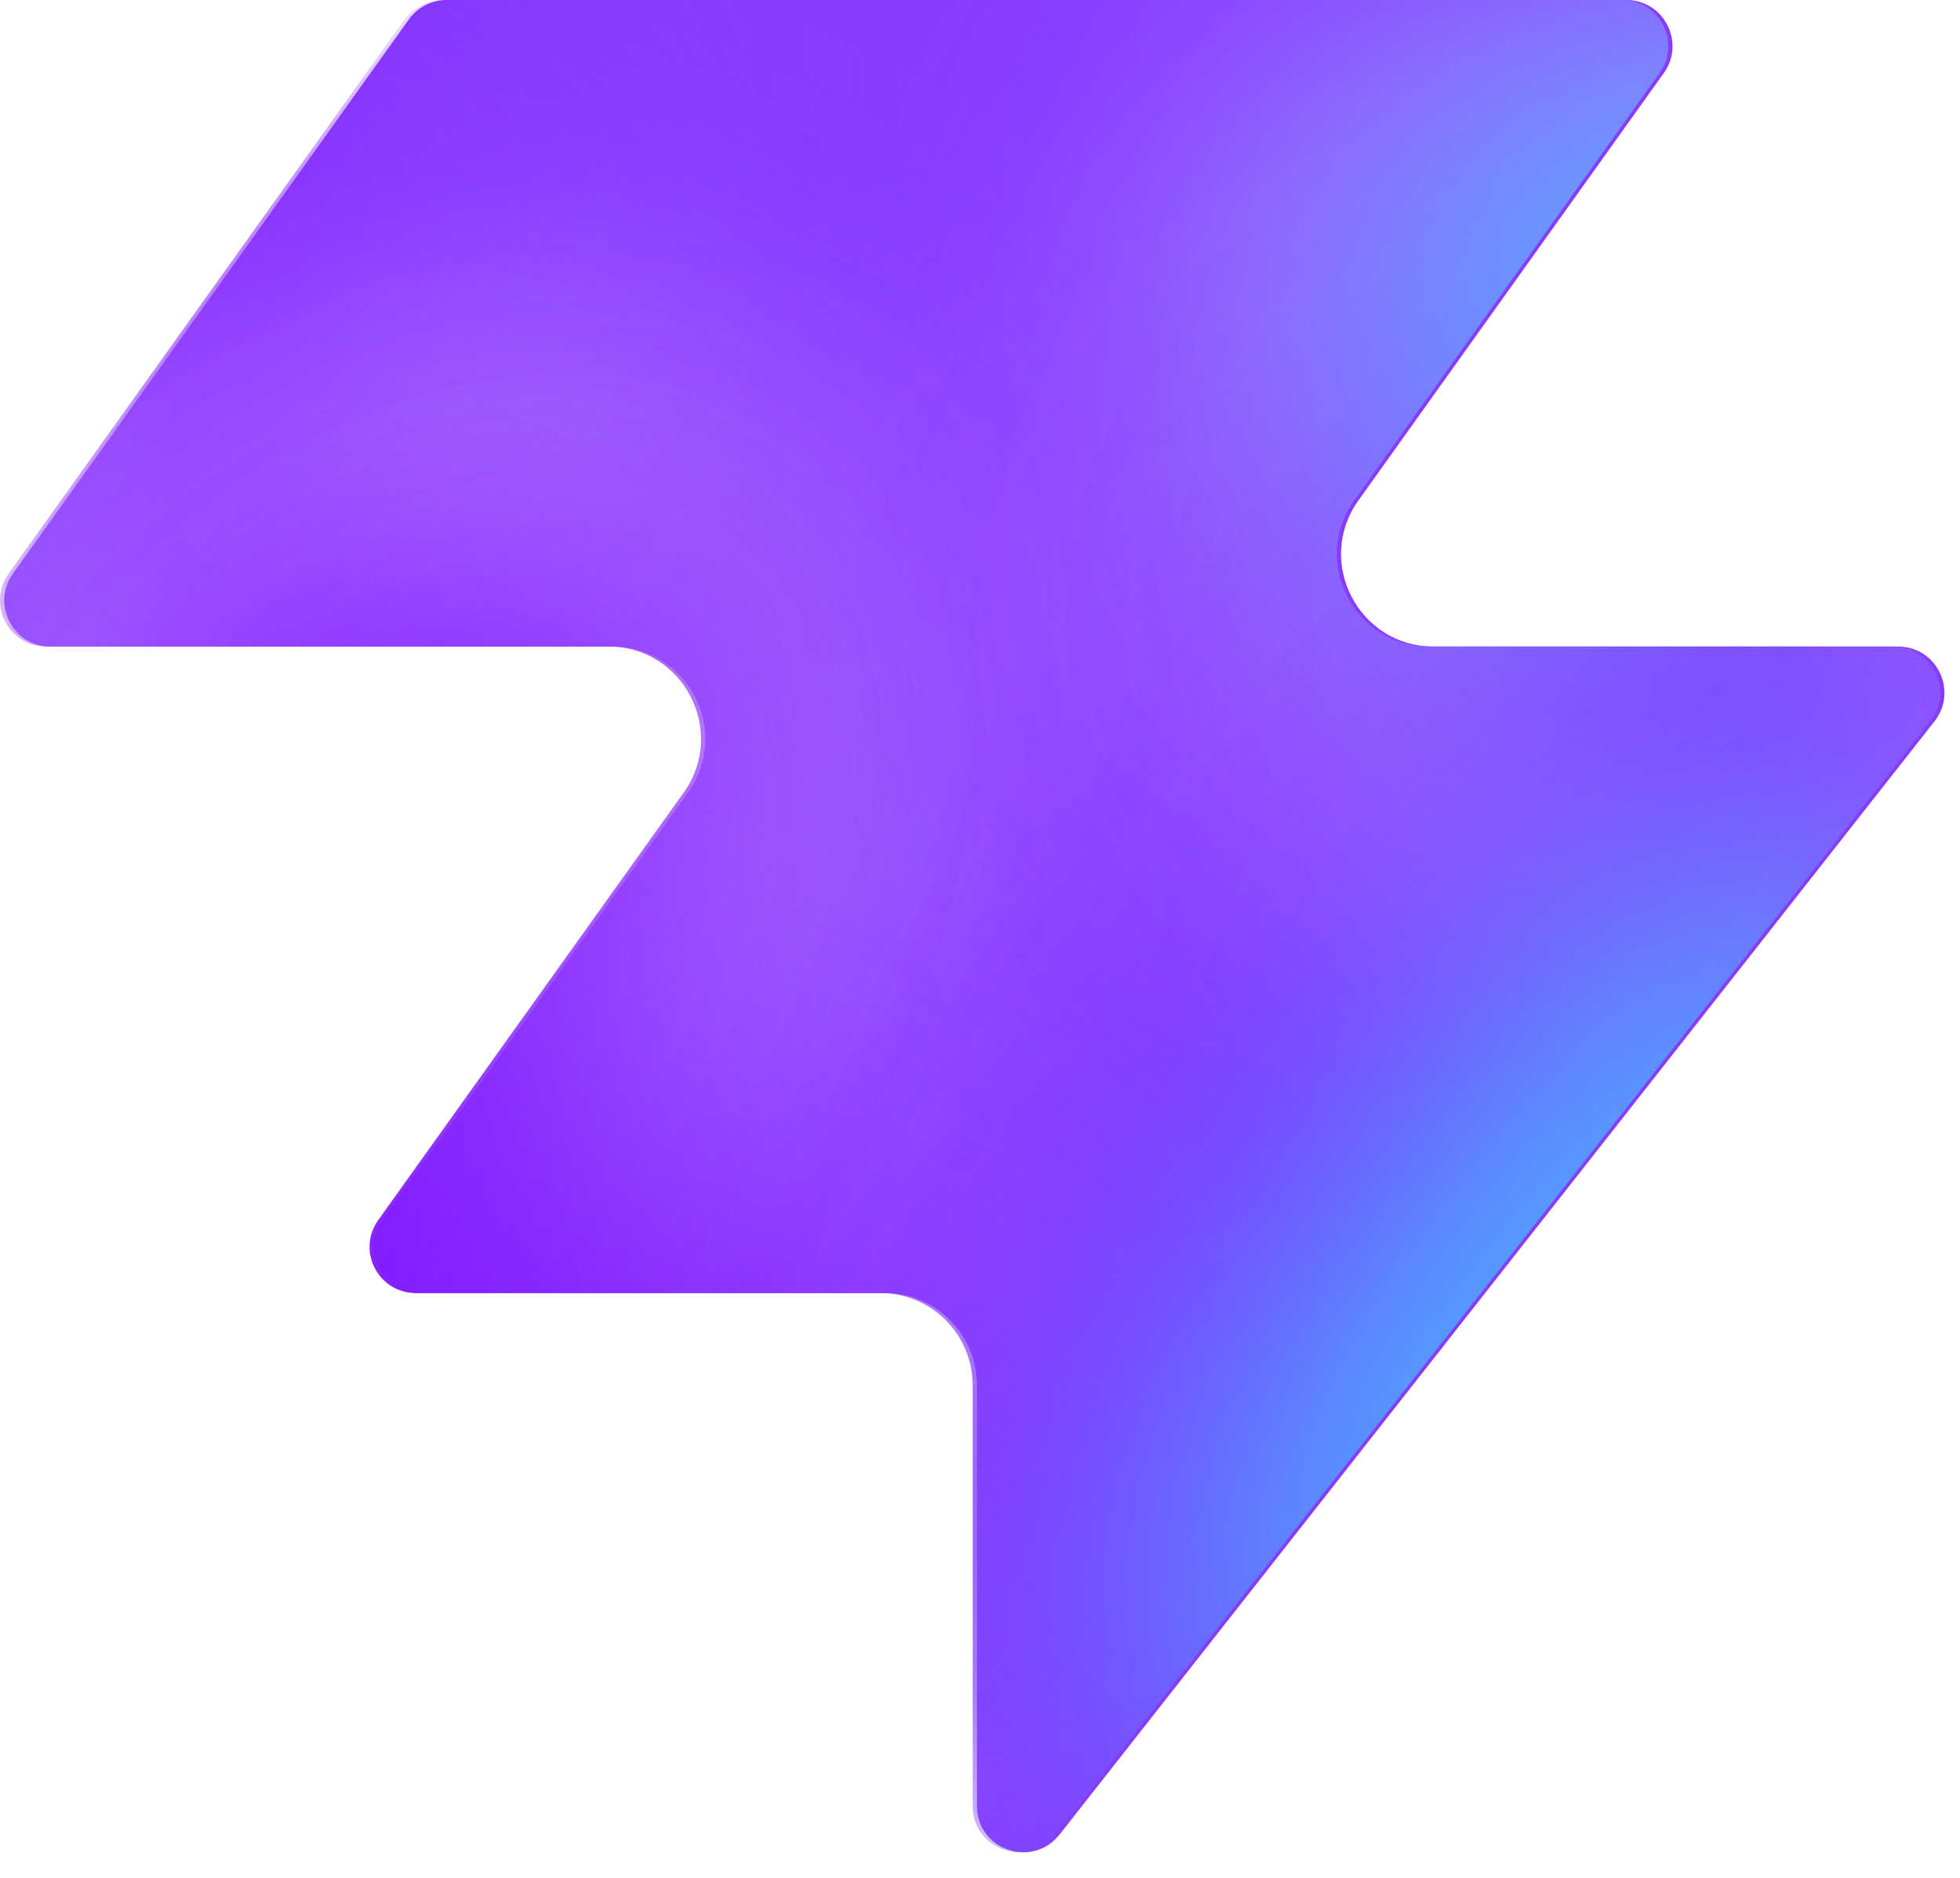
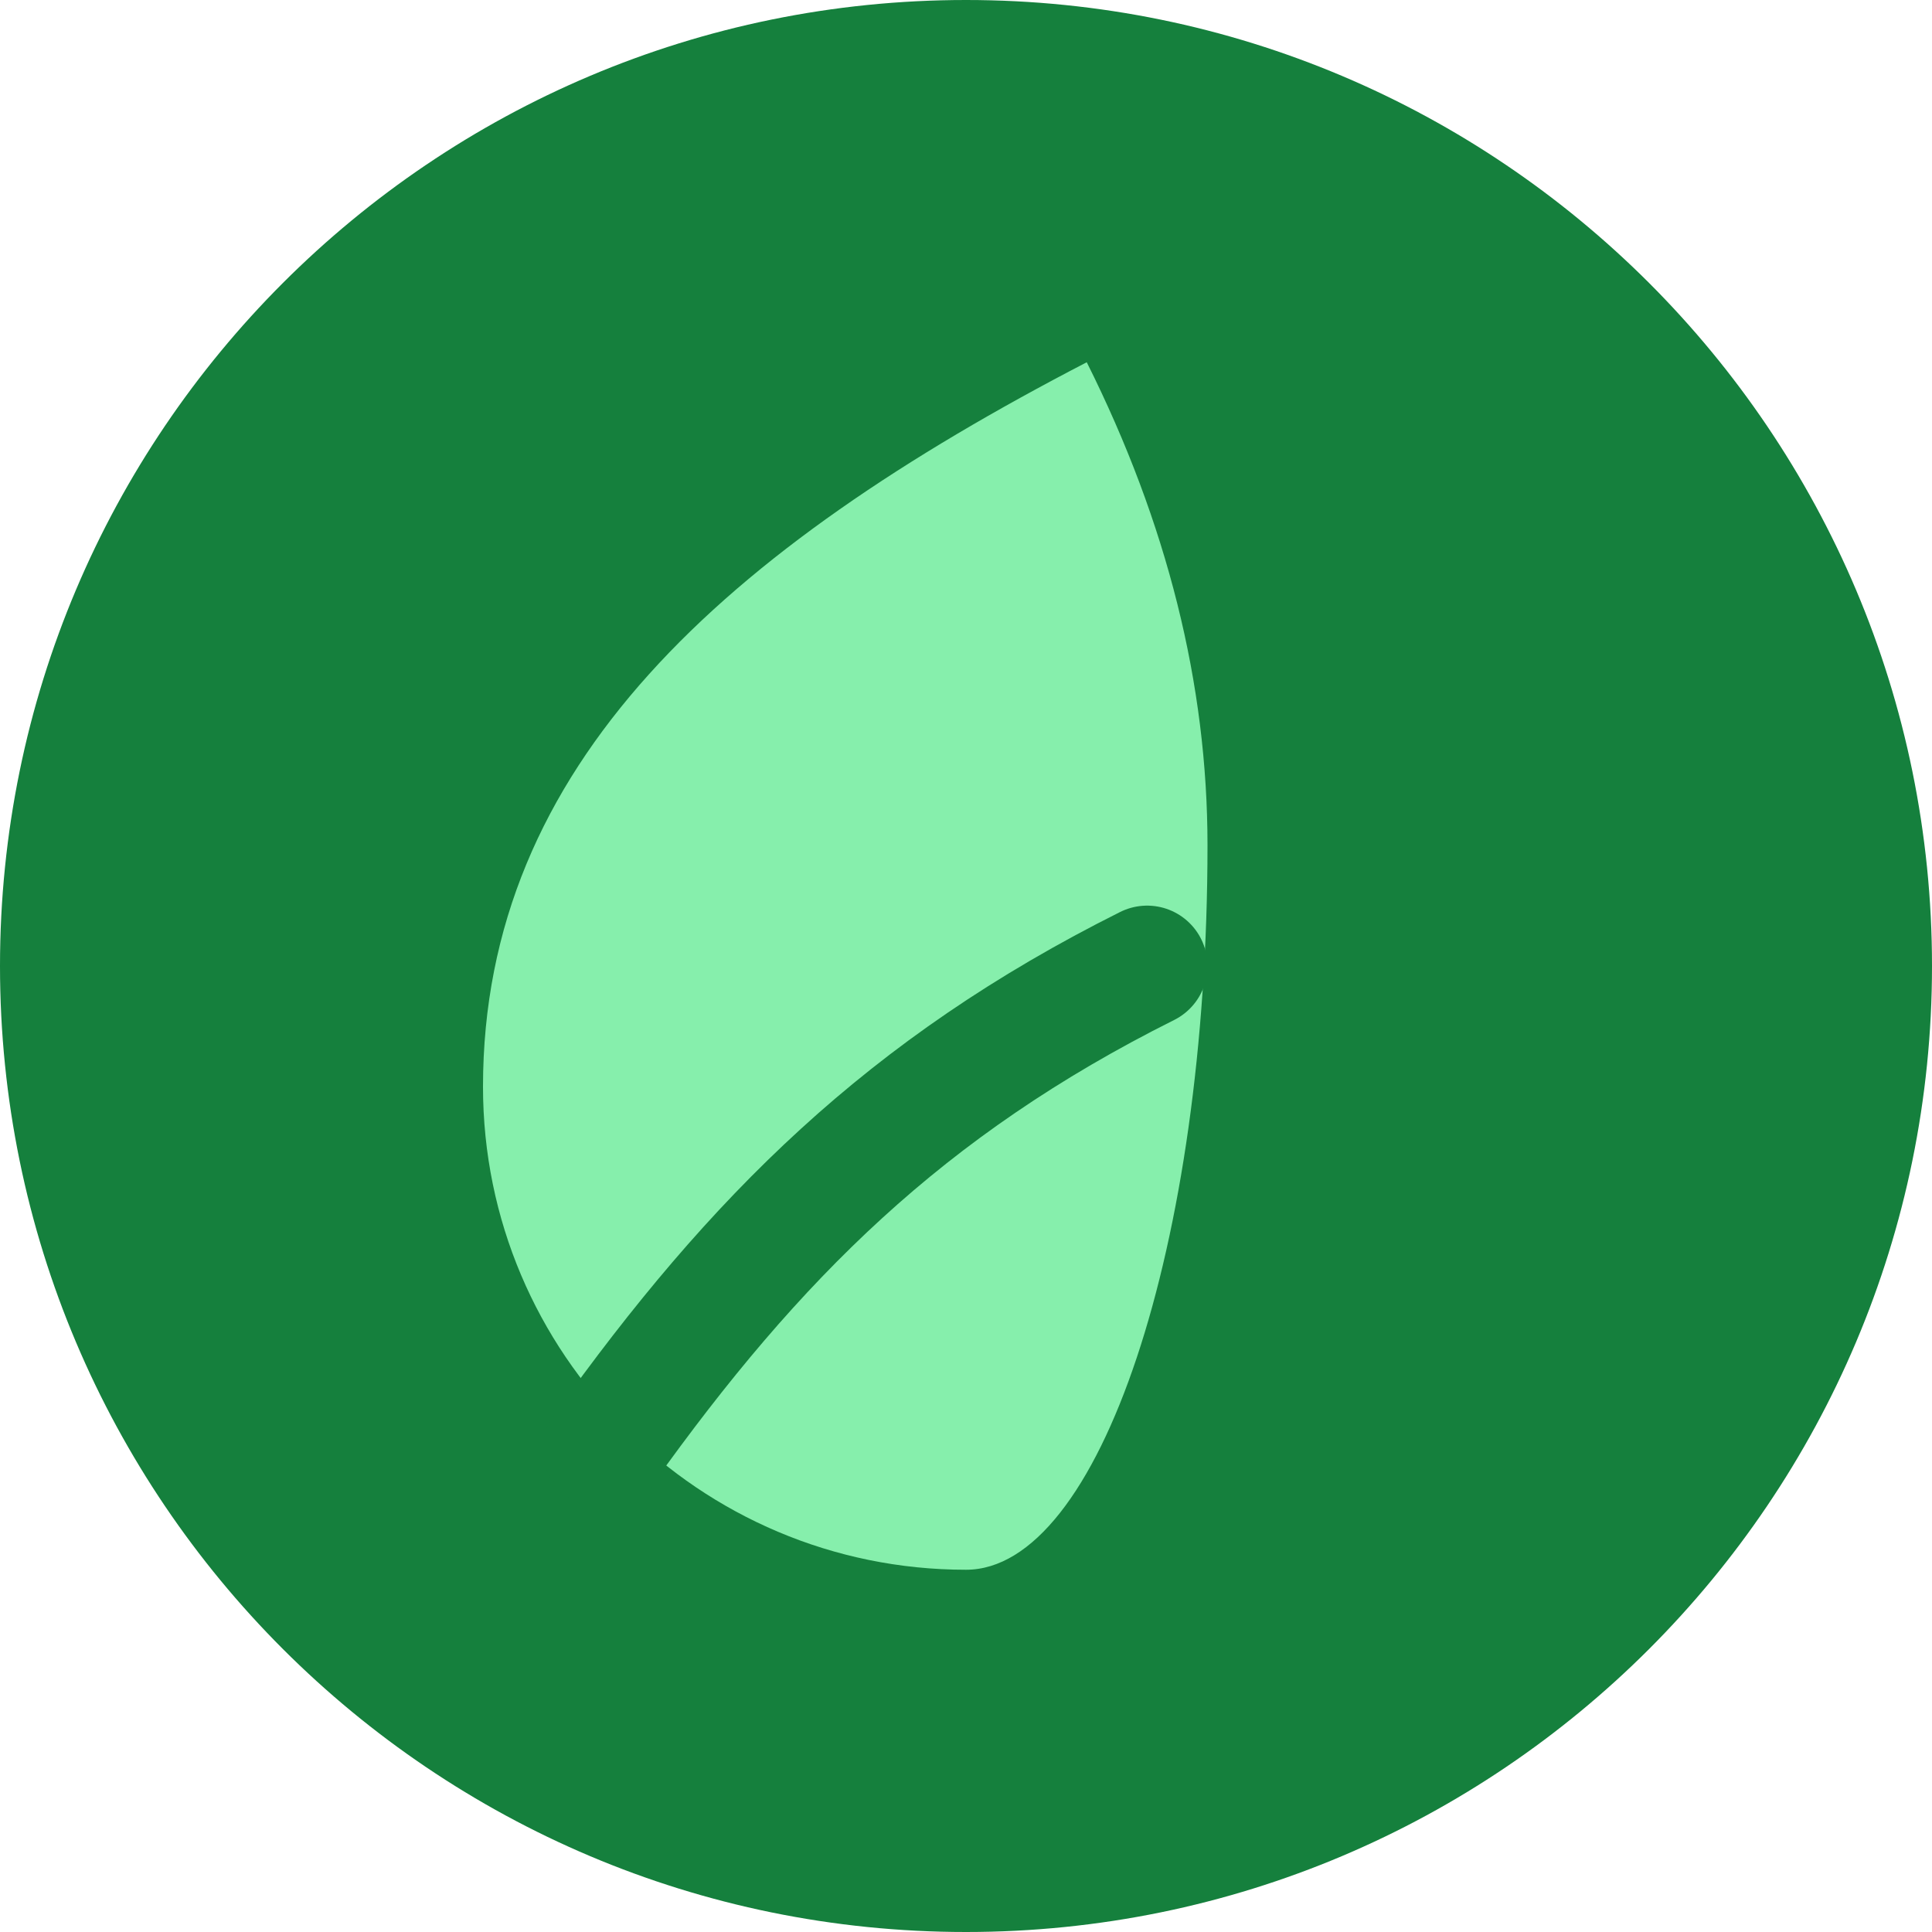
- <svg xmlns="http://www.w3.org/2000/svg" width="48" height="46" fill="none" viewBox="0 0 48 46">
-   <path fill="#863bff" d="M25.946 44.938c-.664.845-2.021.375-2.021-.698V33.937a2.26 2.26 0 0 0-2.262-2.262H10.287c-.92 0-1.456-1.04-.92-1.788l7.48-10.471c1.07-1.497 0-3.578-1.842-3.578H1.237c-.92 0-1.456-1.04-.92-1.788L10.013.474c.214-.297.556-.474.92-.474h28.894c.92 0 1.456 1.04.92 1.788l-7.48 10.471c-1.07 1.498 0 3.579 1.842 3.579h11.377c.943 0 1.473 1.088.89 1.83L25.947 44.94z" style="fill:#863bff;fill:color(display-p3 .525 .23 1);fill-opacity:1" />
-   <mask id="a" width="48" height="46" x="0" y="0" maskUnits="userSpaceOnUse" style="mask-type:alpha">
-     <path fill="#000" d="M25.842 44.938c-.664.844-2.021.375-2.021-.698V33.937a2.26 2.26 0 0 0-2.262-2.262H10.183c-.92 0-1.456-1.04-.92-1.788l7.48-10.471c1.07-1.498 0-3.579-1.842-3.579H1.133c-.92 0-1.456-1.04-.92-1.787L9.91.473c.214-.297.556-.474.92-.474h28.894c.92 0 1.456 1.04.92 1.788l-7.48 10.471c-1.07 1.498 0 3.578 1.842 3.578h11.377c.943 0 1.473 1.088.89 1.832L25.843 44.94z" style="fill:#000;fill-opacity:1" />
-   </mask>
-   <g mask="url(#a)">
-     <g filter="url(#b)">
-       <ellipse cx="5.508" cy="14.704" fill="#ede6ff" rx="5.508" ry="14.704" style="fill:#ede6ff;fill:color(display-p3 .927 .903 1);fill-opacity:1" transform="matrix(.00324 1 1 -.00324 -4.47 31.516)" />
-     </g>
-     <g filter="url(#c)">
-       <ellipse cx="10.399" cy="29.851" fill="#ede6ff" rx="10.399" ry="29.851" style="fill:#ede6ff;fill:color(display-p3 .927 .903 1);fill-opacity:1" transform="matrix(.00324 1 1 -.00324 -39.328 7.883)" />
-     </g>
-     <g filter="url(#d)">
-       <ellipse cx="5.508" cy="30.487" fill="#7e14ff" rx="5.508" ry="30.487" style="fill:#7e14ff;fill:color(display-p3 .492 .077 1);fill-opacity:1" transform="rotate(89.814 -25.913 -14.639)scale(1 -1)" />
-     </g>
-     <g filter="url(#e)">
-       <ellipse cx="5.508" cy="30.599" fill="#7e14ff" rx="5.508" ry="30.599" style="fill:#7e14ff;fill:color(display-p3 .492 .077 1);fill-opacity:1" transform="rotate(89.814 -32.644 -3.334)scale(1 -1)" />
-     </g>
-     <g filter="url(#f)">
-       <ellipse cx="5.508" cy="30.599" fill="#7e14ff" rx="5.508" ry="30.599" style="fill:#7e14ff;fill:color(display-p3 .492 .077 1);fill-opacity:1" transform="matrix(.00324 1 1 -.00324 -34.34 30.47)" />
-     </g>
-     <g filter="url(#g)">
-       <ellipse cx="14.072" cy="22.078" fill="#ede6ff" rx="14.072" ry="22.078" style="fill:#ede6ff;fill:color(display-p3 .927 .903 1);fill-opacity:1" transform="rotate(93.35 24.506 48.493)scale(-1 1)" />
-     </g>
-     <g filter="url(#h)">
-       <ellipse cx="3.47" cy="21.501" fill="#7e14ff" rx="3.47" ry="21.501" style="fill:#7e14ff;fill:color(display-p3 .492 .077 1);fill-opacity:1" transform="rotate(89.009 28.708 47.59)scale(-1 1)" />
-     </g>
-     <g filter="url(#i)">
-       <ellipse cx="3.47" cy="21.501" fill="#7e14ff" rx="3.47" ry="21.501" style="fill:#7e14ff;fill:color(display-p3 .492 .077 1);fill-opacity:1" transform="rotate(89.009 28.708 47.59)scale(-1 1)" />
-     </g>
-     <g filter="url(#j)">
-       <ellipse cx=".387" cy="8.972" fill="#7e14ff" rx="4.407" ry="29.108" style="fill:#7e14ff;fill:color(display-p3 .492 .077 1);fill-opacity:1" transform="rotate(39.51 .387 8.972)" />
-     </g>
-     <g filter="url(#k)">
-       <ellipse cx="47.523" cy="-6.092" fill="#7e14ff" rx="4.407" ry="29.108" style="fill:#7e14ff;fill:color(display-p3 .492 .077 1);fill-opacity:1" transform="rotate(37.892 47.523 -6.092)" />
-     </g>
-     <g filter="url(#l)">
-       <ellipse cx="41.412" cy="6.333" fill="#47bfff" rx="5.971" ry="9.665" style="fill:#47bfff;fill:color(display-p3 .28 .748 1);fill-opacity:1" transform="rotate(37.892 41.412 6.333)" />
-     </g>
-     <g filter="url(#m)">
-       <ellipse cx="-1.879" cy="38.332" fill="#7e14ff" rx="4.407" ry="29.108" style="fill:#7e14ff;fill:color(display-p3 .492 .077 1);fill-opacity:1" transform="rotate(37.892 -1.88 38.332)" />
-     </g>
-     <g filter="url(#n)">
-       <ellipse cx="-1.879" cy="38.332" fill="#7e14ff" rx="4.407" ry="29.108" style="fill:#7e14ff;fill:color(display-p3 .492 .077 1);fill-opacity:1" transform="rotate(37.892 -1.88 38.332)" />
-     </g>
-     <g filter="url(#o)">
-       <ellipse cx="35.651" cy="29.907" fill="#7e14ff" rx="4.407" ry="29.108" style="fill:#7e14ff;fill:color(display-p3 .492 .077 1);fill-opacity:1" transform="rotate(37.892 35.651 29.907)" />
-     </g>
-     <g filter="url(#p)">
-       <ellipse cx="38.418" cy="32.4" fill="#47bfff" rx="5.971" ry="15.297" style="fill:#47bfff;fill:color(display-p3 .28 .748 1);fill-opacity:1" transform="rotate(37.892 38.418 32.4)" />
-     </g>
-   </g>
-   <defs>
-     <filter id="b" width="60.045" height="41.654" x="-19.77" y="16.149" color-interpolation-filters="sRGB" filterUnits="userSpaceOnUse">
-       <feFlood flood-opacity="0" result="BackgroundImageFix" />
-       <feBlend in="SourceGraphic" in2="BackgroundImageFix" result="shape" />
-       <feGaussianBlur result="effect1_foregroundBlur_2002_17158" stdDeviation="7.659" />
-     </filter>
-     <filter id="c" width="90.34" height="51.437" x="-54.613" y="-7.533" color-interpolation-filters="sRGB" filterUnits="userSpaceOnUse">
-       <feFlood flood-opacity="0" result="BackgroundImageFix" />
-       <feBlend in="SourceGraphic" in2="BackgroundImageFix" result="shape" />
-       <feGaussianBlur result="effect1_foregroundBlur_2002_17158" stdDeviation="7.659" />
-     </filter>
-     <filter id="d" width="79.355" height="29.4" x="-49.64" y="2.03" color-interpolation-filters="sRGB" filterUnits="userSpaceOnUse">
-       <feFlood flood-opacity="0" result="BackgroundImageFix" />
-       <feBlend in="SourceGraphic" in2="BackgroundImageFix" result="shape" />
-       <feGaussianBlur result="effect1_foregroundBlur_2002_17158" stdDeviation="4.596" />
-     </filter>
-     <filter id="e" width="79.579" height="29.4" x="-45.045" y="20.029" color-interpolation-filters="sRGB" filterUnits="userSpaceOnUse">
-       <feFlood flood-opacity="0" result="BackgroundImageFix" />
-       <feBlend in="SourceGraphic" in2="BackgroundImageFix" result="shape" />
-       <feGaussianBlur result="effect1_foregroundBlur_2002_17158" stdDeviation="4.596" />
-     </filter>
-     <filter id="f" width="79.579" height="29.4" x="-43.513" y="21.178" color-interpolation-filters="sRGB" filterUnits="userSpaceOnUse">
-       <feFlood flood-opacity="0" result="BackgroundImageFix" />
-       <feBlend in="SourceGraphic" in2="BackgroundImageFix" result="shape" />
-       <feGaussianBlur result="effect1_foregroundBlur_2002_17158" stdDeviation="4.596" />
-     </filter>
-     <filter id="g" width="74.749" height="58.852" x="15.756" y="-17.901" color-interpolation-filters="sRGB" filterUnits="userSpaceOnUse">
-       <feFlood flood-opacity="0" result="BackgroundImageFix" />
-       <feBlend in="SourceGraphic" in2="BackgroundImageFix" result="shape" />
-       <feGaussianBlur result="effect1_foregroundBlur_2002_17158" stdDeviation="7.659" />
-     </filter>
-     <filter id="h" width="61.377" height="25.362" x="23.548" y="2.284" color-interpolation-filters="sRGB" filterUnits="userSpaceOnUse">
-       <feFlood flood-opacity="0" result="BackgroundImageFix" />
-       <feBlend in="SourceGraphic" in2="BackgroundImageFix" result="shape" />
-       <feGaussianBlur result="effect1_foregroundBlur_2002_17158" stdDeviation="4.596" />
-     </filter>
-     <filter id="i" width="61.377" height="25.362" x="23.548" y="2.284" color-interpolation-filters="sRGB" filterUnits="userSpaceOnUse">
-       <feFlood flood-opacity="0" result="BackgroundImageFix" />
-       <feBlend in="SourceGraphic" in2="BackgroundImageFix" result="shape" />
-       <feGaussianBlur result="effect1_foregroundBlur_2002_17158" stdDeviation="4.596" />
-     </filter>
-     <filter id="j" width="56.045" height="63.649" x="-27.636" y="-22.853" color-interpolation-filters="sRGB" filterUnits="userSpaceOnUse">
-       <feFlood flood-opacity="0" result="BackgroundImageFix" />
-       <feBlend in="SourceGraphic" in2="BackgroundImageFix" result="shape" />
-       <feGaussianBlur result="effect1_foregroundBlur_2002_17158" stdDeviation="4.596" />
-     </filter>
-     <filter id="k" width="54.814" height="64.646" x="20.116" y="-38.415" color-interpolation-filters="sRGB" filterUnits="userSpaceOnUse">
-       <feFlood flood-opacity="0" result="BackgroundImageFix" />
-       <feBlend in="SourceGraphic" in2="BackgroundImageFix" result="shape" />
-       <feGaussianBlur result="effect1_foregroundBlur_2002_17158" stdDeviation="4.596" />
-     </filter>
-     <filter id="l" width="33.541" height="35.313" x="24.641" y="-11.323" color-interpolation-filters="sRGB" filterUnits="userSpaceOnUse">
-       <feFlood flood-opacity="0" result="BackgroundImageFix" />
-       <feBlend in="SourceGraphic" in2="BackgroundImageFix" result="shape" />
-       <feGaussianBlur result="effect1_foregroundBlur_2002_17158" stdDeviation="4.596" />
-     </filter>
-     <filter id="m" width="54.814" height="64.646" x="-29.286" y="6.009" color-interpolation-filters="sRGB" filterUnits="userSpaceOnUse">
-       <feFlood flood-opacity="0" result="BackgroundImageFix" />
-       <feBlend in="SourceGraphic" in2="BackgroundImageFix" result="shape" />
-       <feGaussianBlur result="effect1_foregroundBlur_2002_17158" stdDeviation="4.596" />
-     </filter>
-     <filter id="n" width="54.814" height="64.646" x="-29.286" y="6.009" color-interpolation-filters="sRGB" filterUnits="userSpaceOnUse">
-       <feFlood flood-opacity="0" result="BackgroundImageFix" />
-       <feBlend in="SourceGraphic" in2="BackgroundImageFix" result="shape" />
-       <feGaussianBlur result="effect1_foregroundBlur_2002_17158" stdDeviation="4.596" />
-     </filter>
-     <filter id="o" width="54.814" height="64.646" x="8.244" y="-2.416" color-interpolation-filters="sRGB" filterUnits="userSpaceOnUse">
-       <feFlood flood-opacity="0" result="BackgroundImageFix" />
-       <feBlend in="SourceGraphic" in2="BackgroundImageFix" result="shape" />
-       <feGaussianBlur result="effect1_foregroundBlur_2002_17158" stdDeviation="4.596" />
-     </filter>
-     <filter id="p" width="39.409" height="43.623" x="18.713" y="10.588" color-interpolation-filters="sRGB" filterUnits="userSpaceOnUse">
-       <feFlood flood-opacity="0" result="BackgroundImageFix" />
-       <feBlend in="SourceGraphic" in2="BackgroundImageFix" result="shape" />
-       <feGaussianBlur result="effect1_foregroundBlur_2002_17158" stdDeviation="4.596" />
-     </filter>
-   </defs>
+ <svg xmlns="http://www.w3.org/2000/svg" viewBox="0 0 32 32" fill="none">
+   <circle cx="16" cy="16" r="16" fill="#15803d" />
+   <path d="M16 26c-4.418 0-8-3.582-8-8 0-5.333 4-8.889 10-12 1.333 2.667 2 5.333 2 8 0 6.627-1.79 12-4 12Z" fill="#86efac" />
+   <path d="M10 24c2.5-3.5 5-6 9-8" stroke="#15803d" stroke-width="2" stroke-linecap="round" />
</svg>
